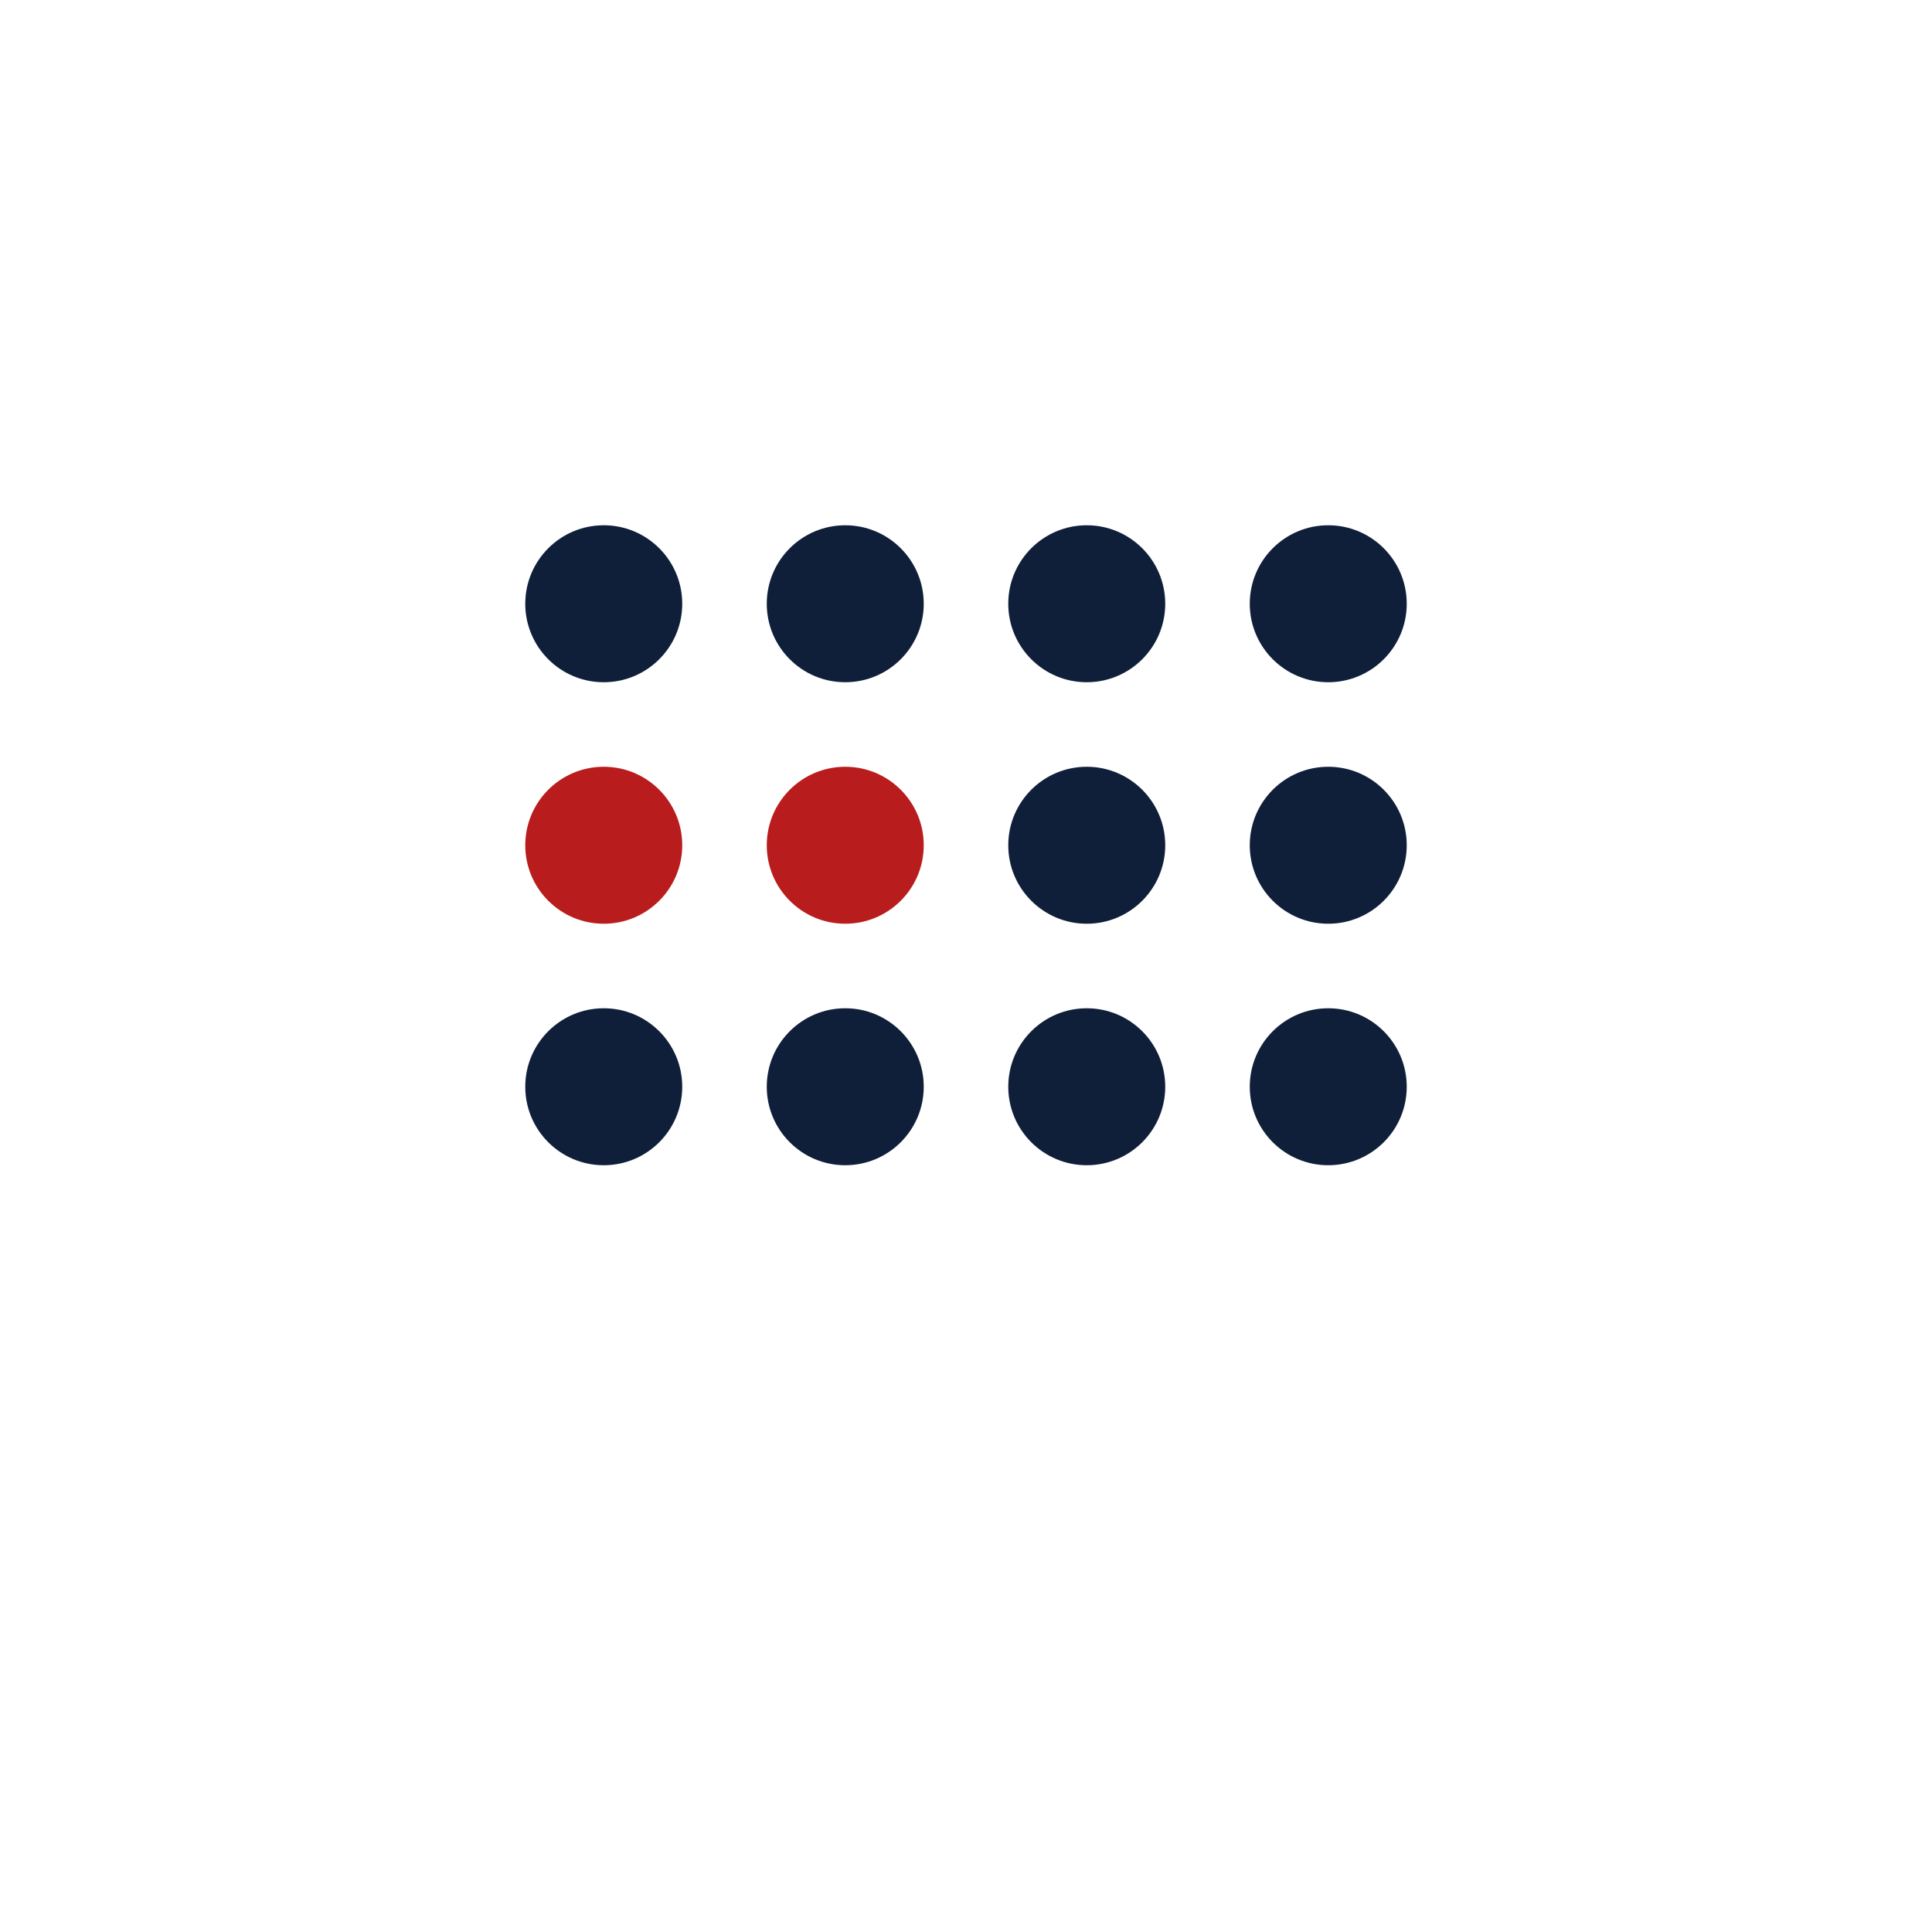
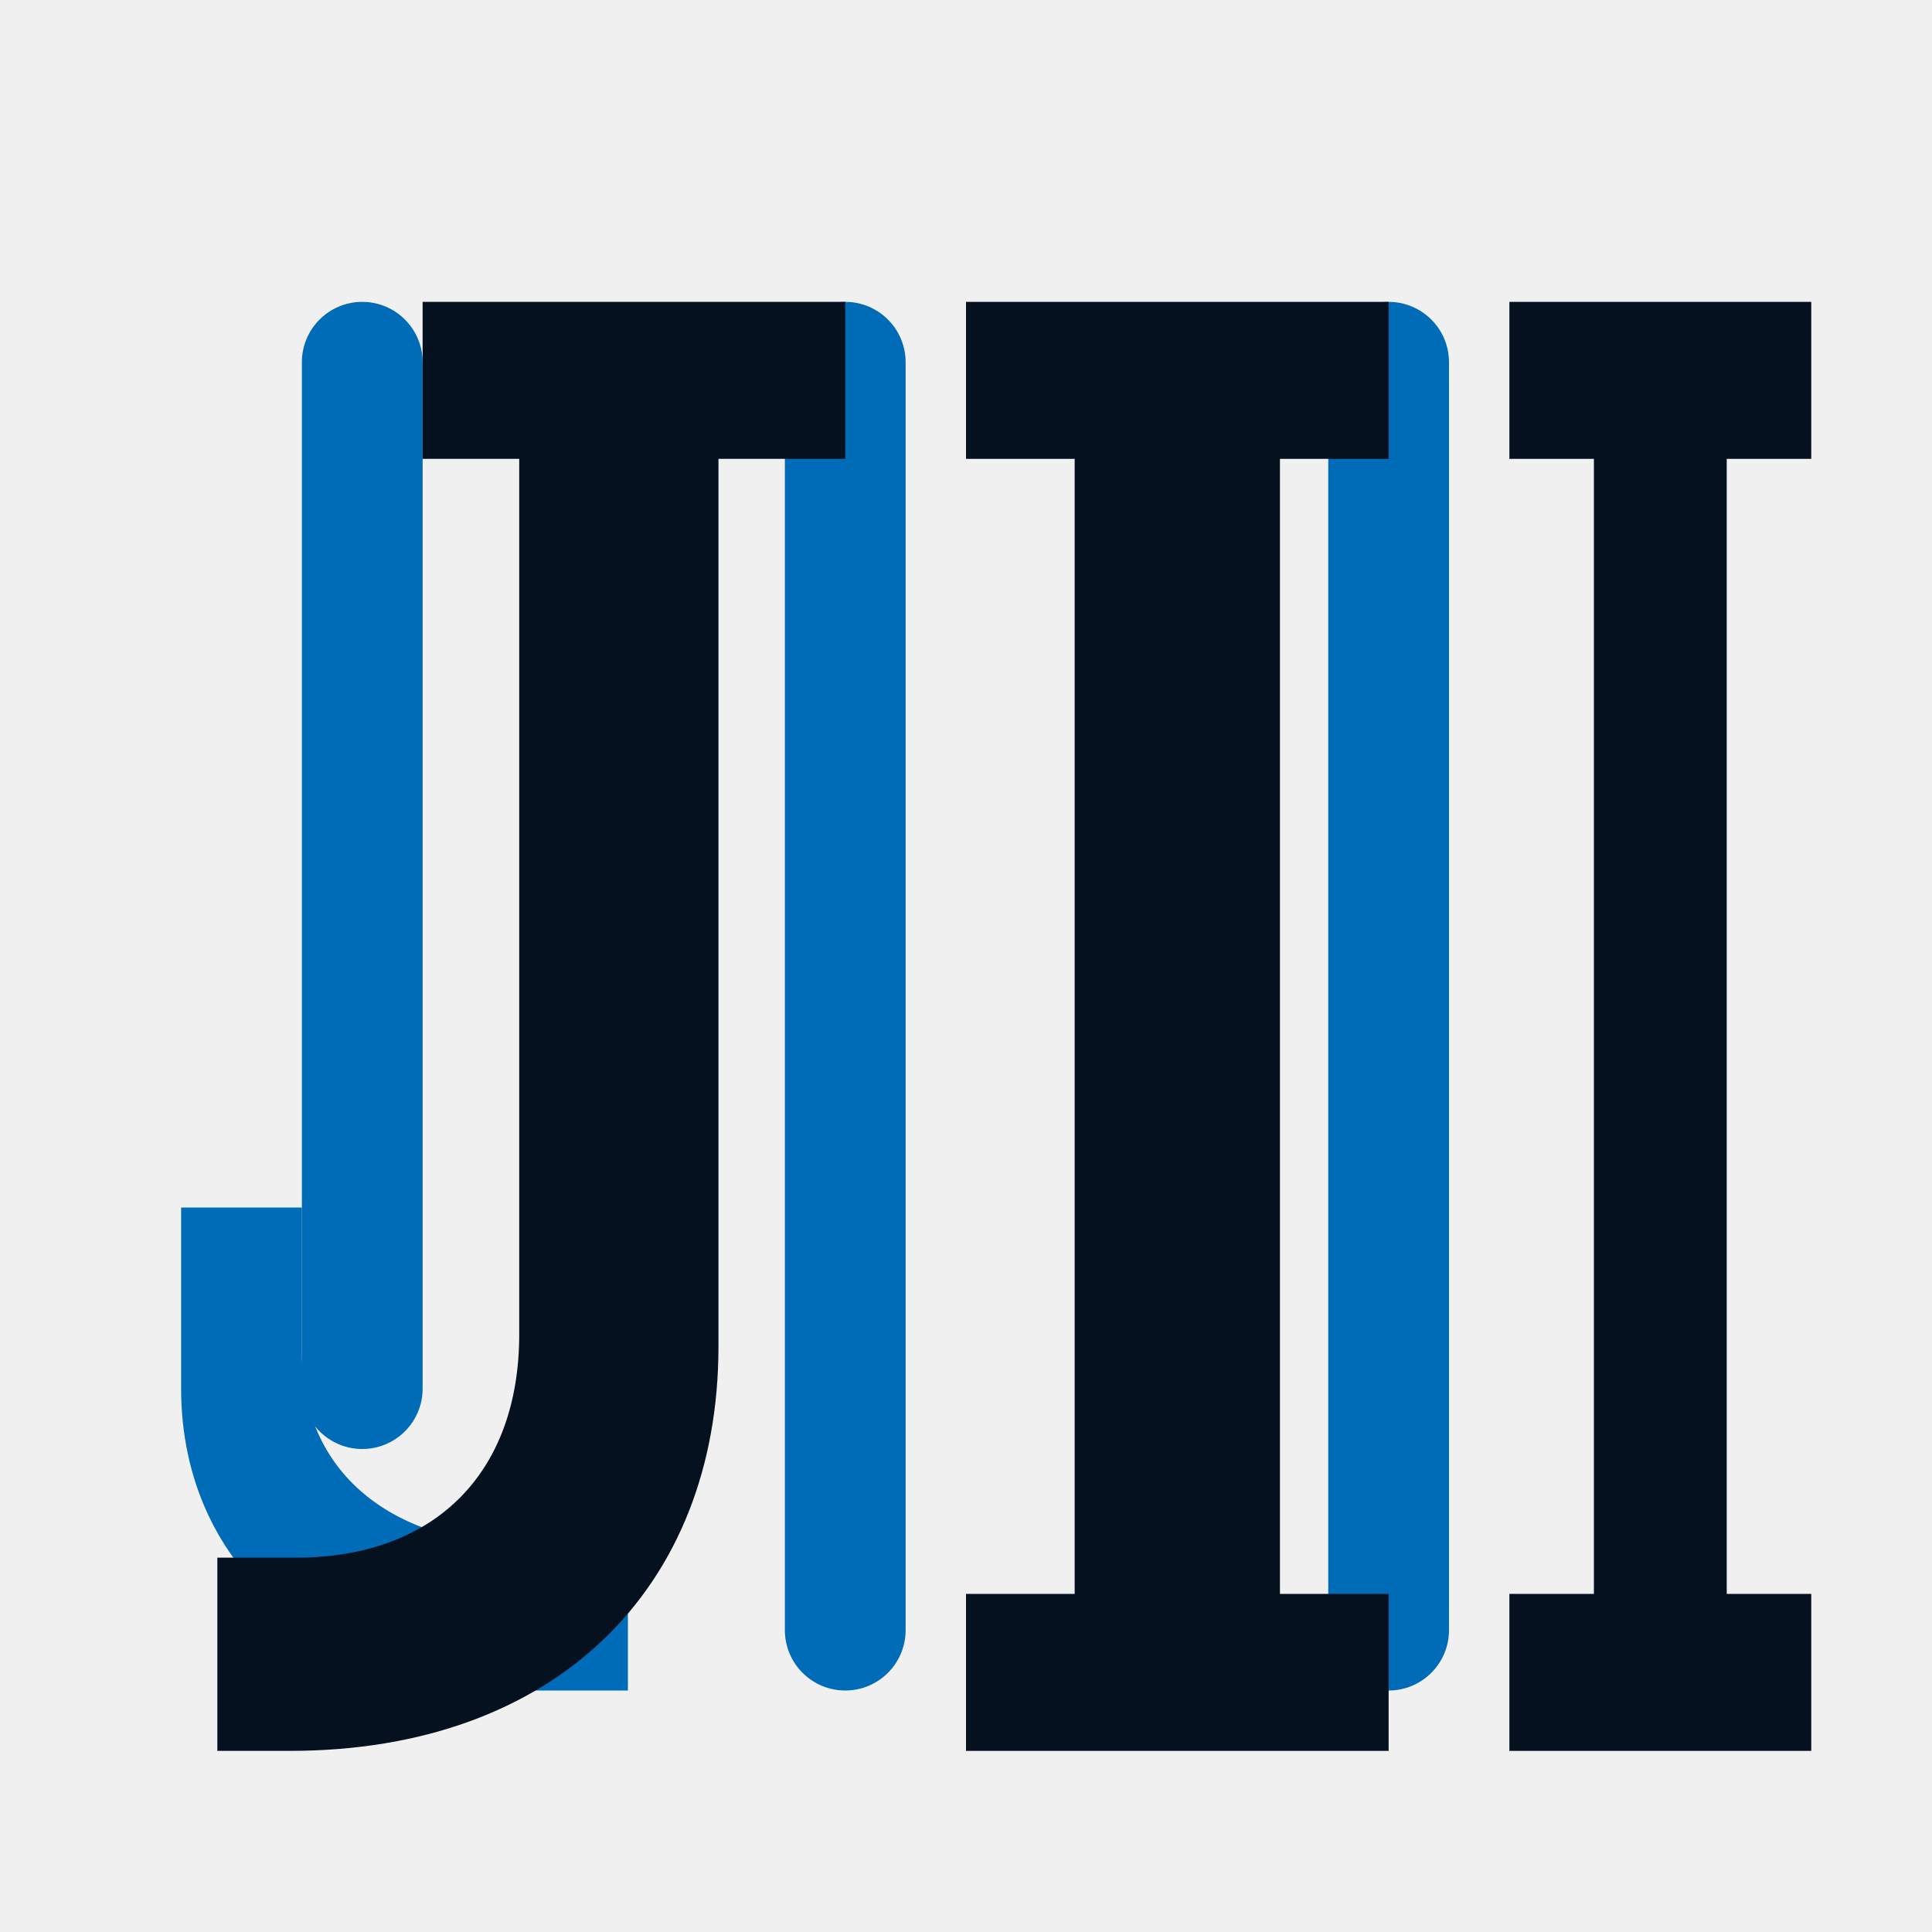
- <svg xmlns="http://www.w3.org/2000/svg" width="64" height="64" viewBox="0 0 64 64" role="img" aria-label="JII">
-   <rect width="64" height="64" fill="#ffffff" />
-   <g transform="translate(20 20)">
-     <circle cx="0" cy="0" r="2.6" fill="#0f1f3a" />
-     <circle cx="8" cy="0" r="2.6" fill="#0f1f3a" />
-     <circle cx="16" cy="0" r="2.6" fill="#0f1f3a" />
-     <circle cx="24" cy="0" r="2.6" fill="#0f1f3a" />
-     <circle cx="0" cy="8" r="2.6" fill="#b91c1c" />
-     <circle cx="8" cy="8" r="2.6" fill="#b91c1c" />
-     <circle cx="16" cy="8" r="2.6" fill="#0f1f3a" />
-     <circle cx="24" cy="8" r="2.6" fill="#0f1f3a" />
-     <circle cx="0" cy="16" r="2.6" fill="#0f1f3a" />
-     <circle cx="8" cy="16" r="2.6" fill="#0f1f3a" />
-     <circle cx="16" cy="16" r="2.6" fill="#0f1f3a" />
-     <circle cx="24" cy="16" r="2.6" fill="#0f1f3a" />
+ <svg xmlns="http://www.w3.org/2000/svg" width="32" height="32" viewBox="0 0 32 32" role="img" aria-label="JII favicon">
+   <g fill="#006bb6">
+     <rect x="5" y="5" width="2" height="19" rx="1" />
+     <path d="M3 23c0 3 2.4 5 5.8 5h1.6v-2.4H8.8C6.5 25.6 5 24.4 5 22.4V20H3v3z" />
+     <rect x="13" y="5" width="2" height="23" rx="1" />
+     <rect x="22" y="5" width="2" height="23" rx="1" />
+   </g>
+   <g fill="#05111f">
+     <path d="M7 5h7v2.6h-2.1v14.7c0 4-2.7 6.7-7.1 6.7H3.6v-3.2h1.3c2.3 0 3.7-1.4 3.7-3.7V7.6H7V5z" />
+     <path d="M16 5h7v2.6h-1.8v18.8H23V29h-7v-2.6h1.8V7.6H16V5z" />
+     <path d="M25 5h5v2.6h-1.4v18.8H30V29h-5v-2.6h1.4V7.6H25V5z" />
  </g>
</svg>
